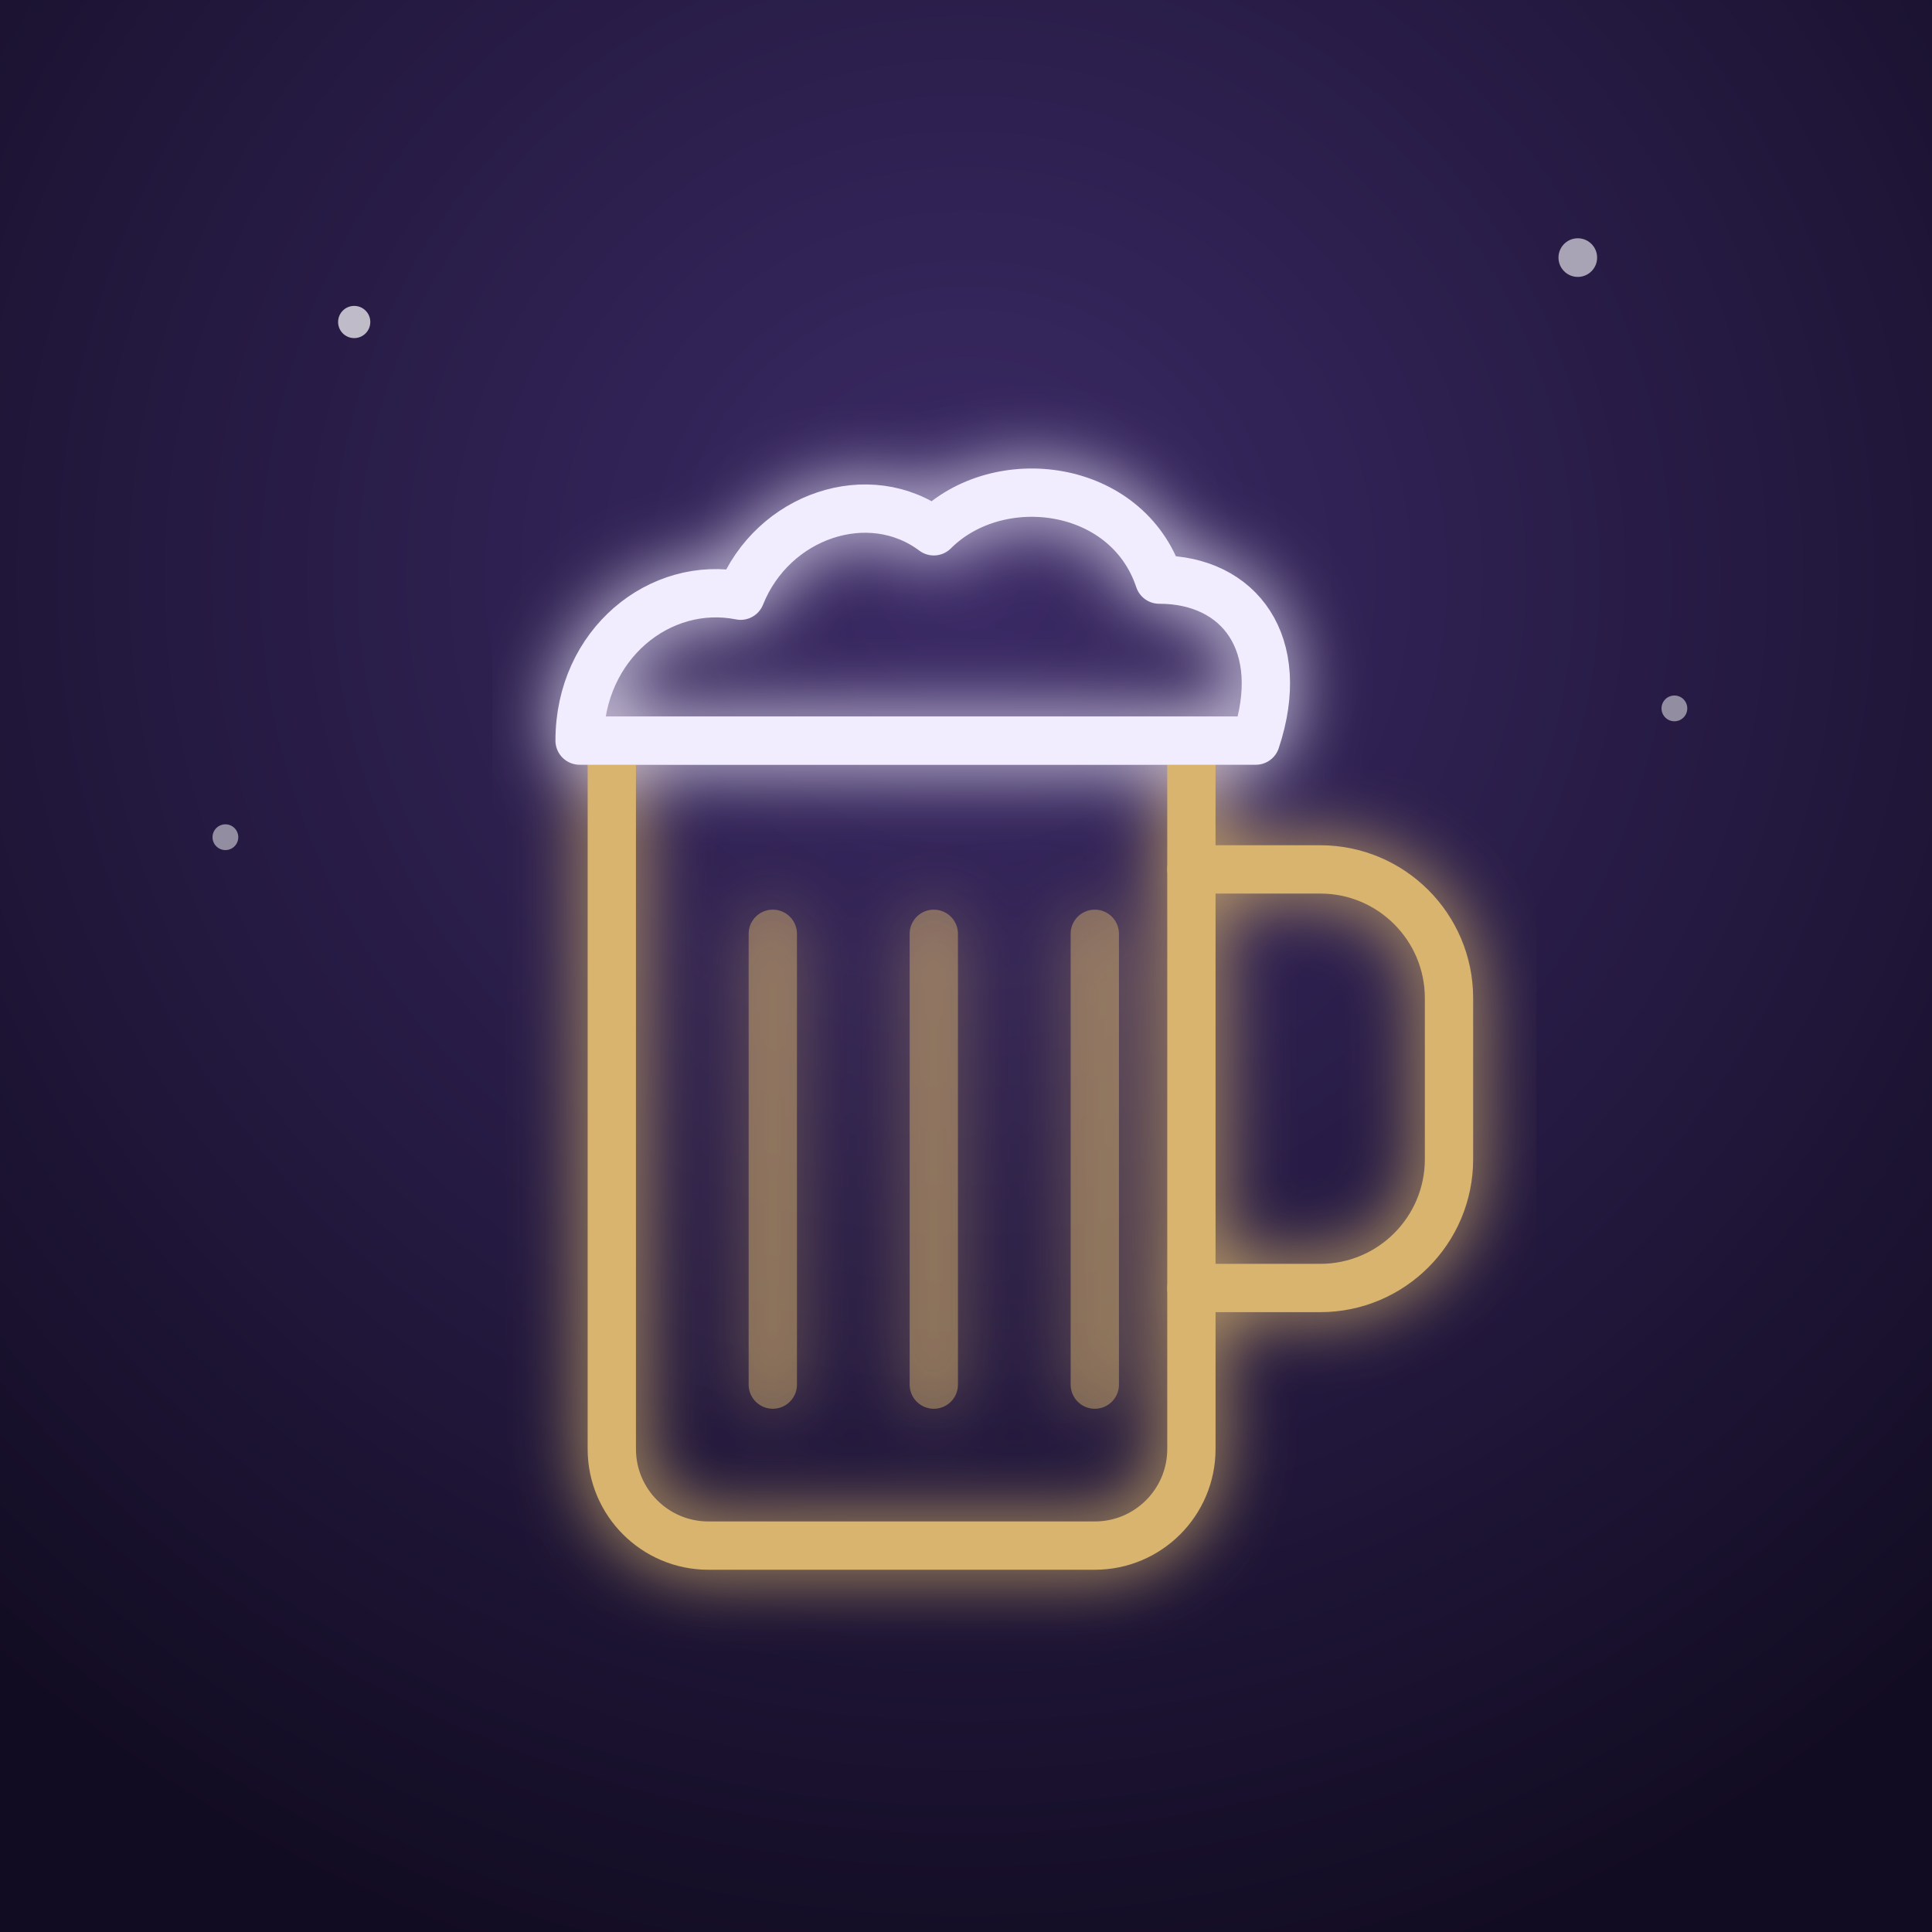
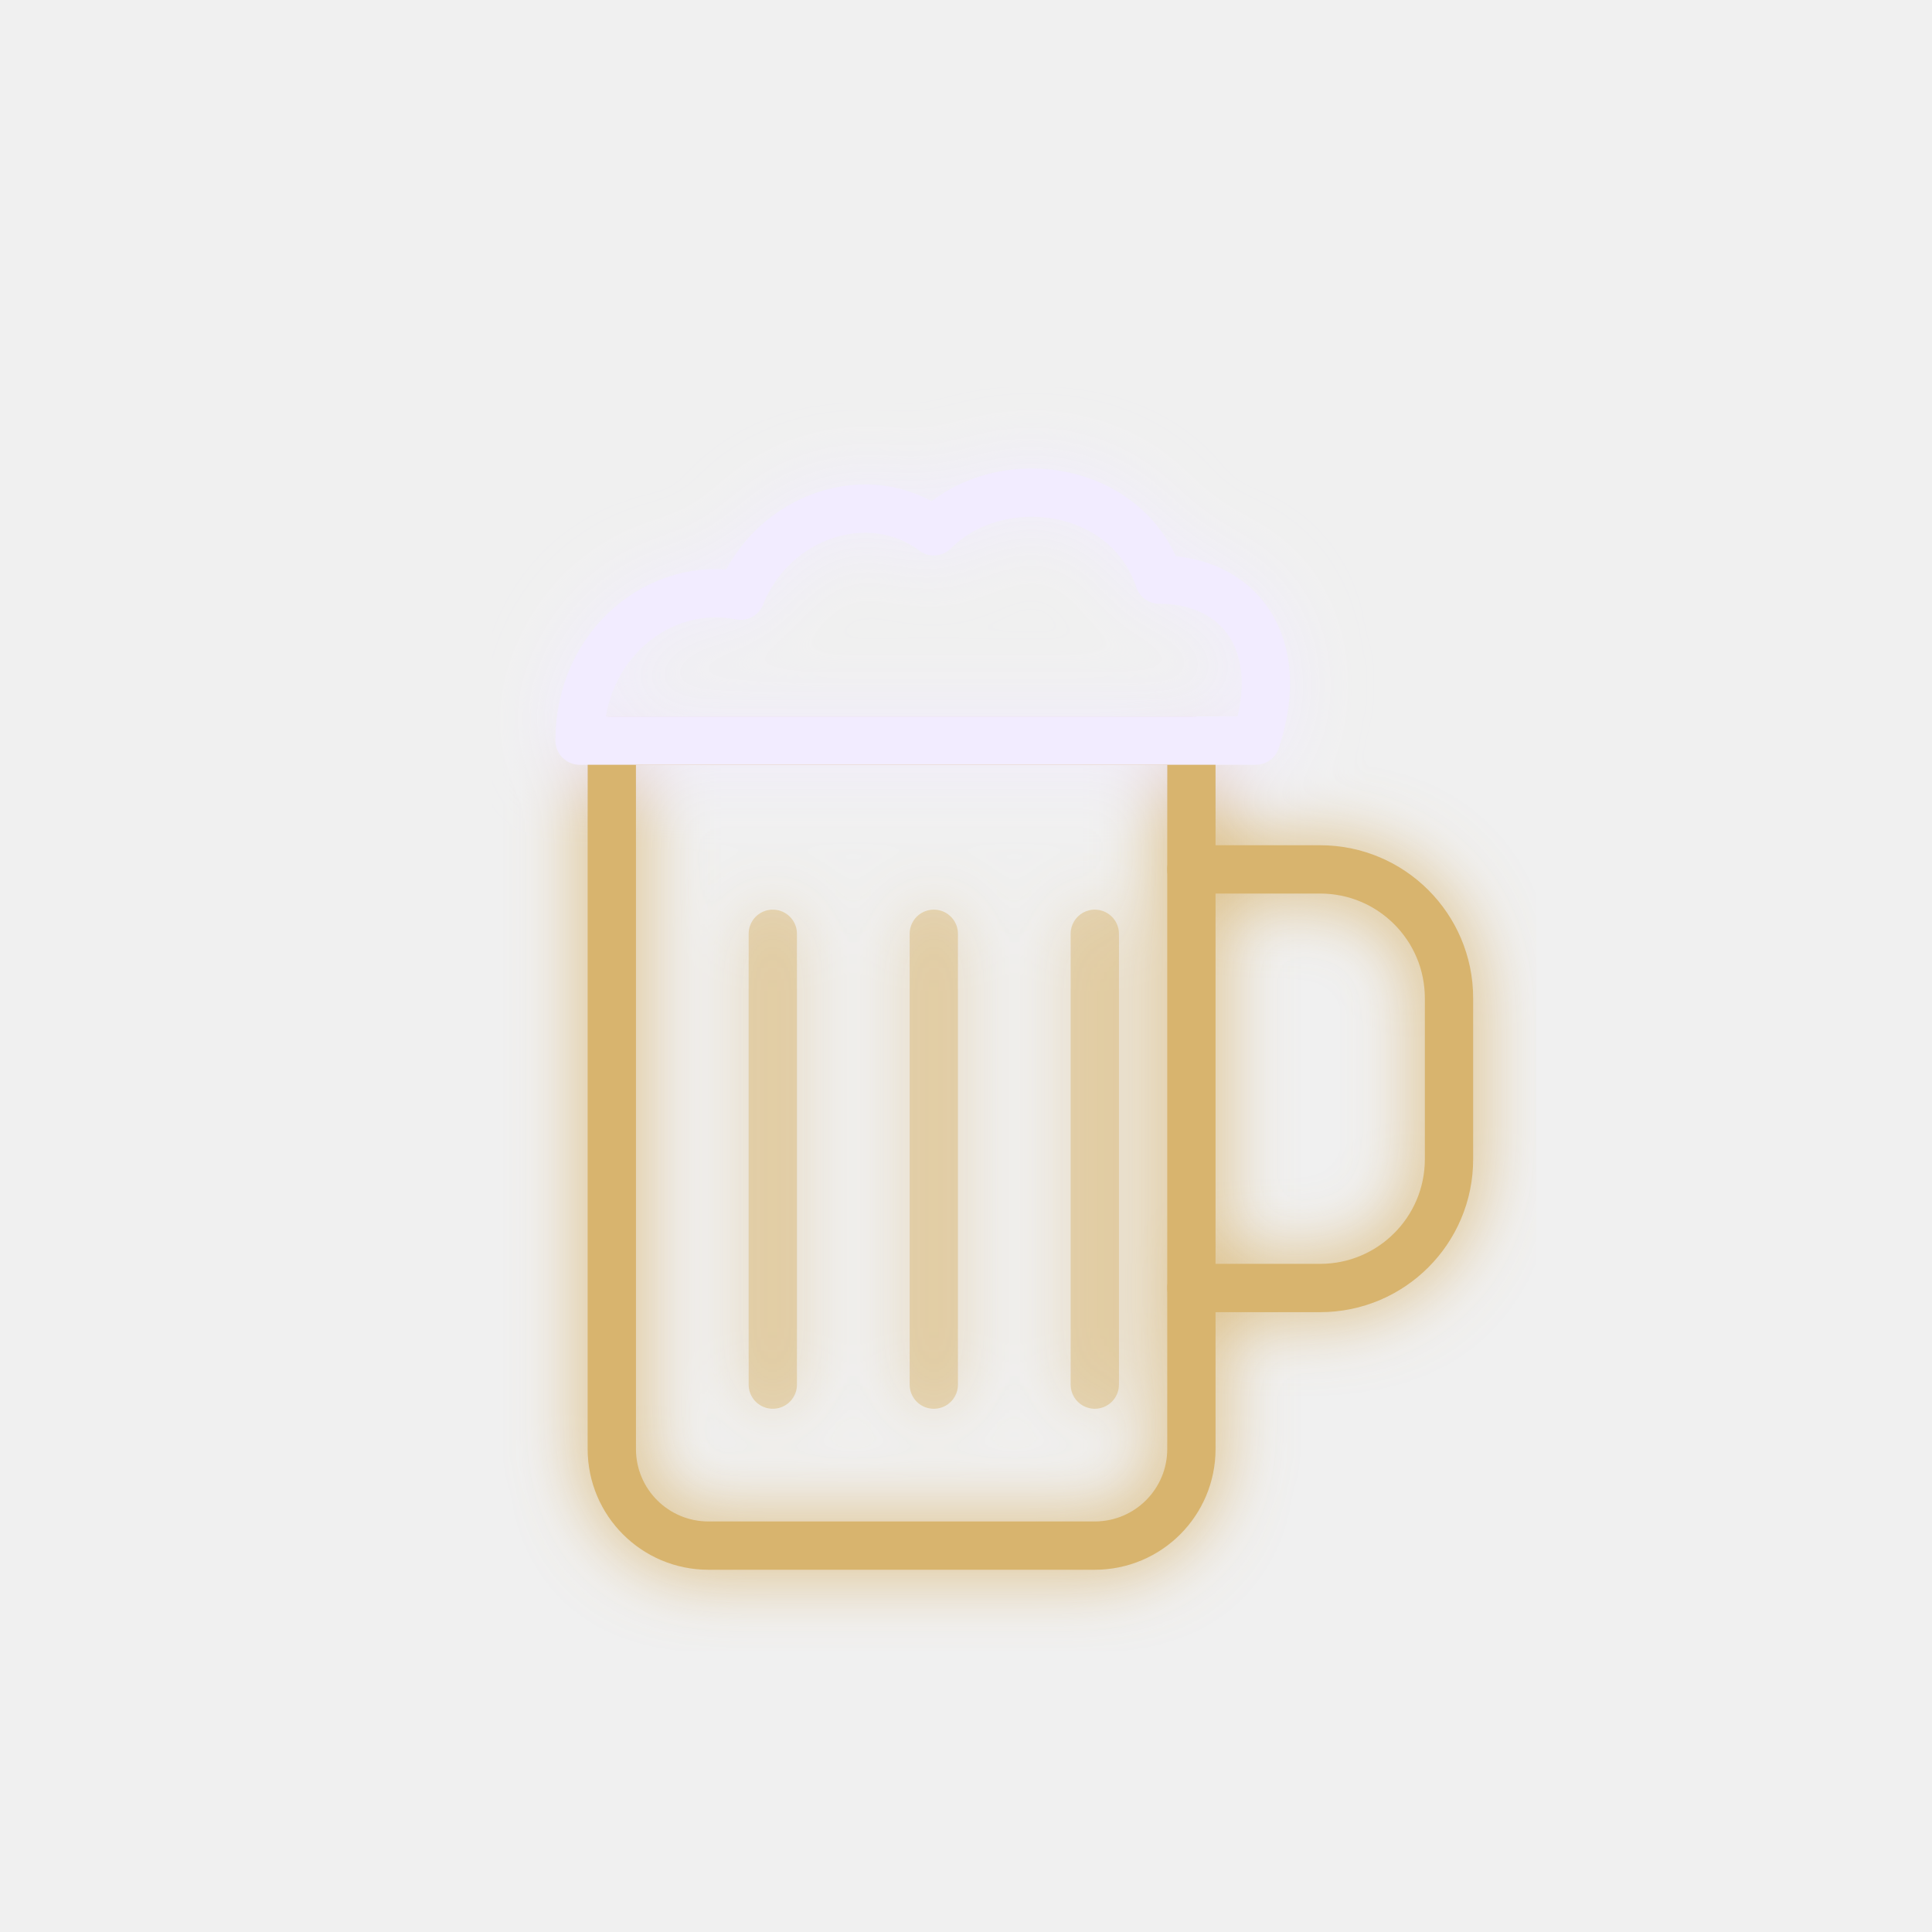
<svg xmlns="http://www.w3.org/2000/svg" viewBox="0 0 120 120">
  <defs>
-     <radialGradient id="bg" cx="50%" cy="30%" r="75%">
-       <stop offset="0" stop-color="#3b2a66" />
-       <stop offset="1" stop-color="#120c22" />
-     </radialGradient>
    <filter id="glow">
      <feGaussianBlur stdDeviation="2.2" result="b" />
      <feMerge>
        <feMergeNode in="b" />
        <feMergeNode in="SourceGraphic" />
      </feMerge>
    </filter>
  </defs>
-   <rect width="120" height="120" fill="url(#bg)" />
-   <circle cx="22" cy="20" r="1" fill="#fff" opacity=".7" />
-   <circle cx="98" cy="16" r="1.2" fill="#fff" opacity=".6" />
-   <circle cx="104" cy="44" r=".8" fill="#fff" opacity=".5" />
-   <circle cx="14" cy="52" r=".8" fill="#fff" opacity=".5" />
  <g fill="none" stroke-width="3" stroke-linecap="round" stroke-linejoin="round" filter="url(#glow)">
    <path d="M38 46h36v44a6 6 0 0 1-6 6H44a6 6 0 0 1-6-6z" stroke="#d8b46e" />
    <path d="M74 54h8a8 8 0 0 1 8 8v10a8 8 0 0 1-8 8h-8" stroke="#d8b46e" />
    <path d="M36 46c0-6 5-10 10-9 2-5 8-7 12-4 4-4 12-3 14 3 5 0 8 4 6 10z" stroke="#f2ecff" />
    <path d="M48 58v28M58 58v28M68 58v28" stroke="#d8b46e" opacity=".45" />
  </g>
</svg>
